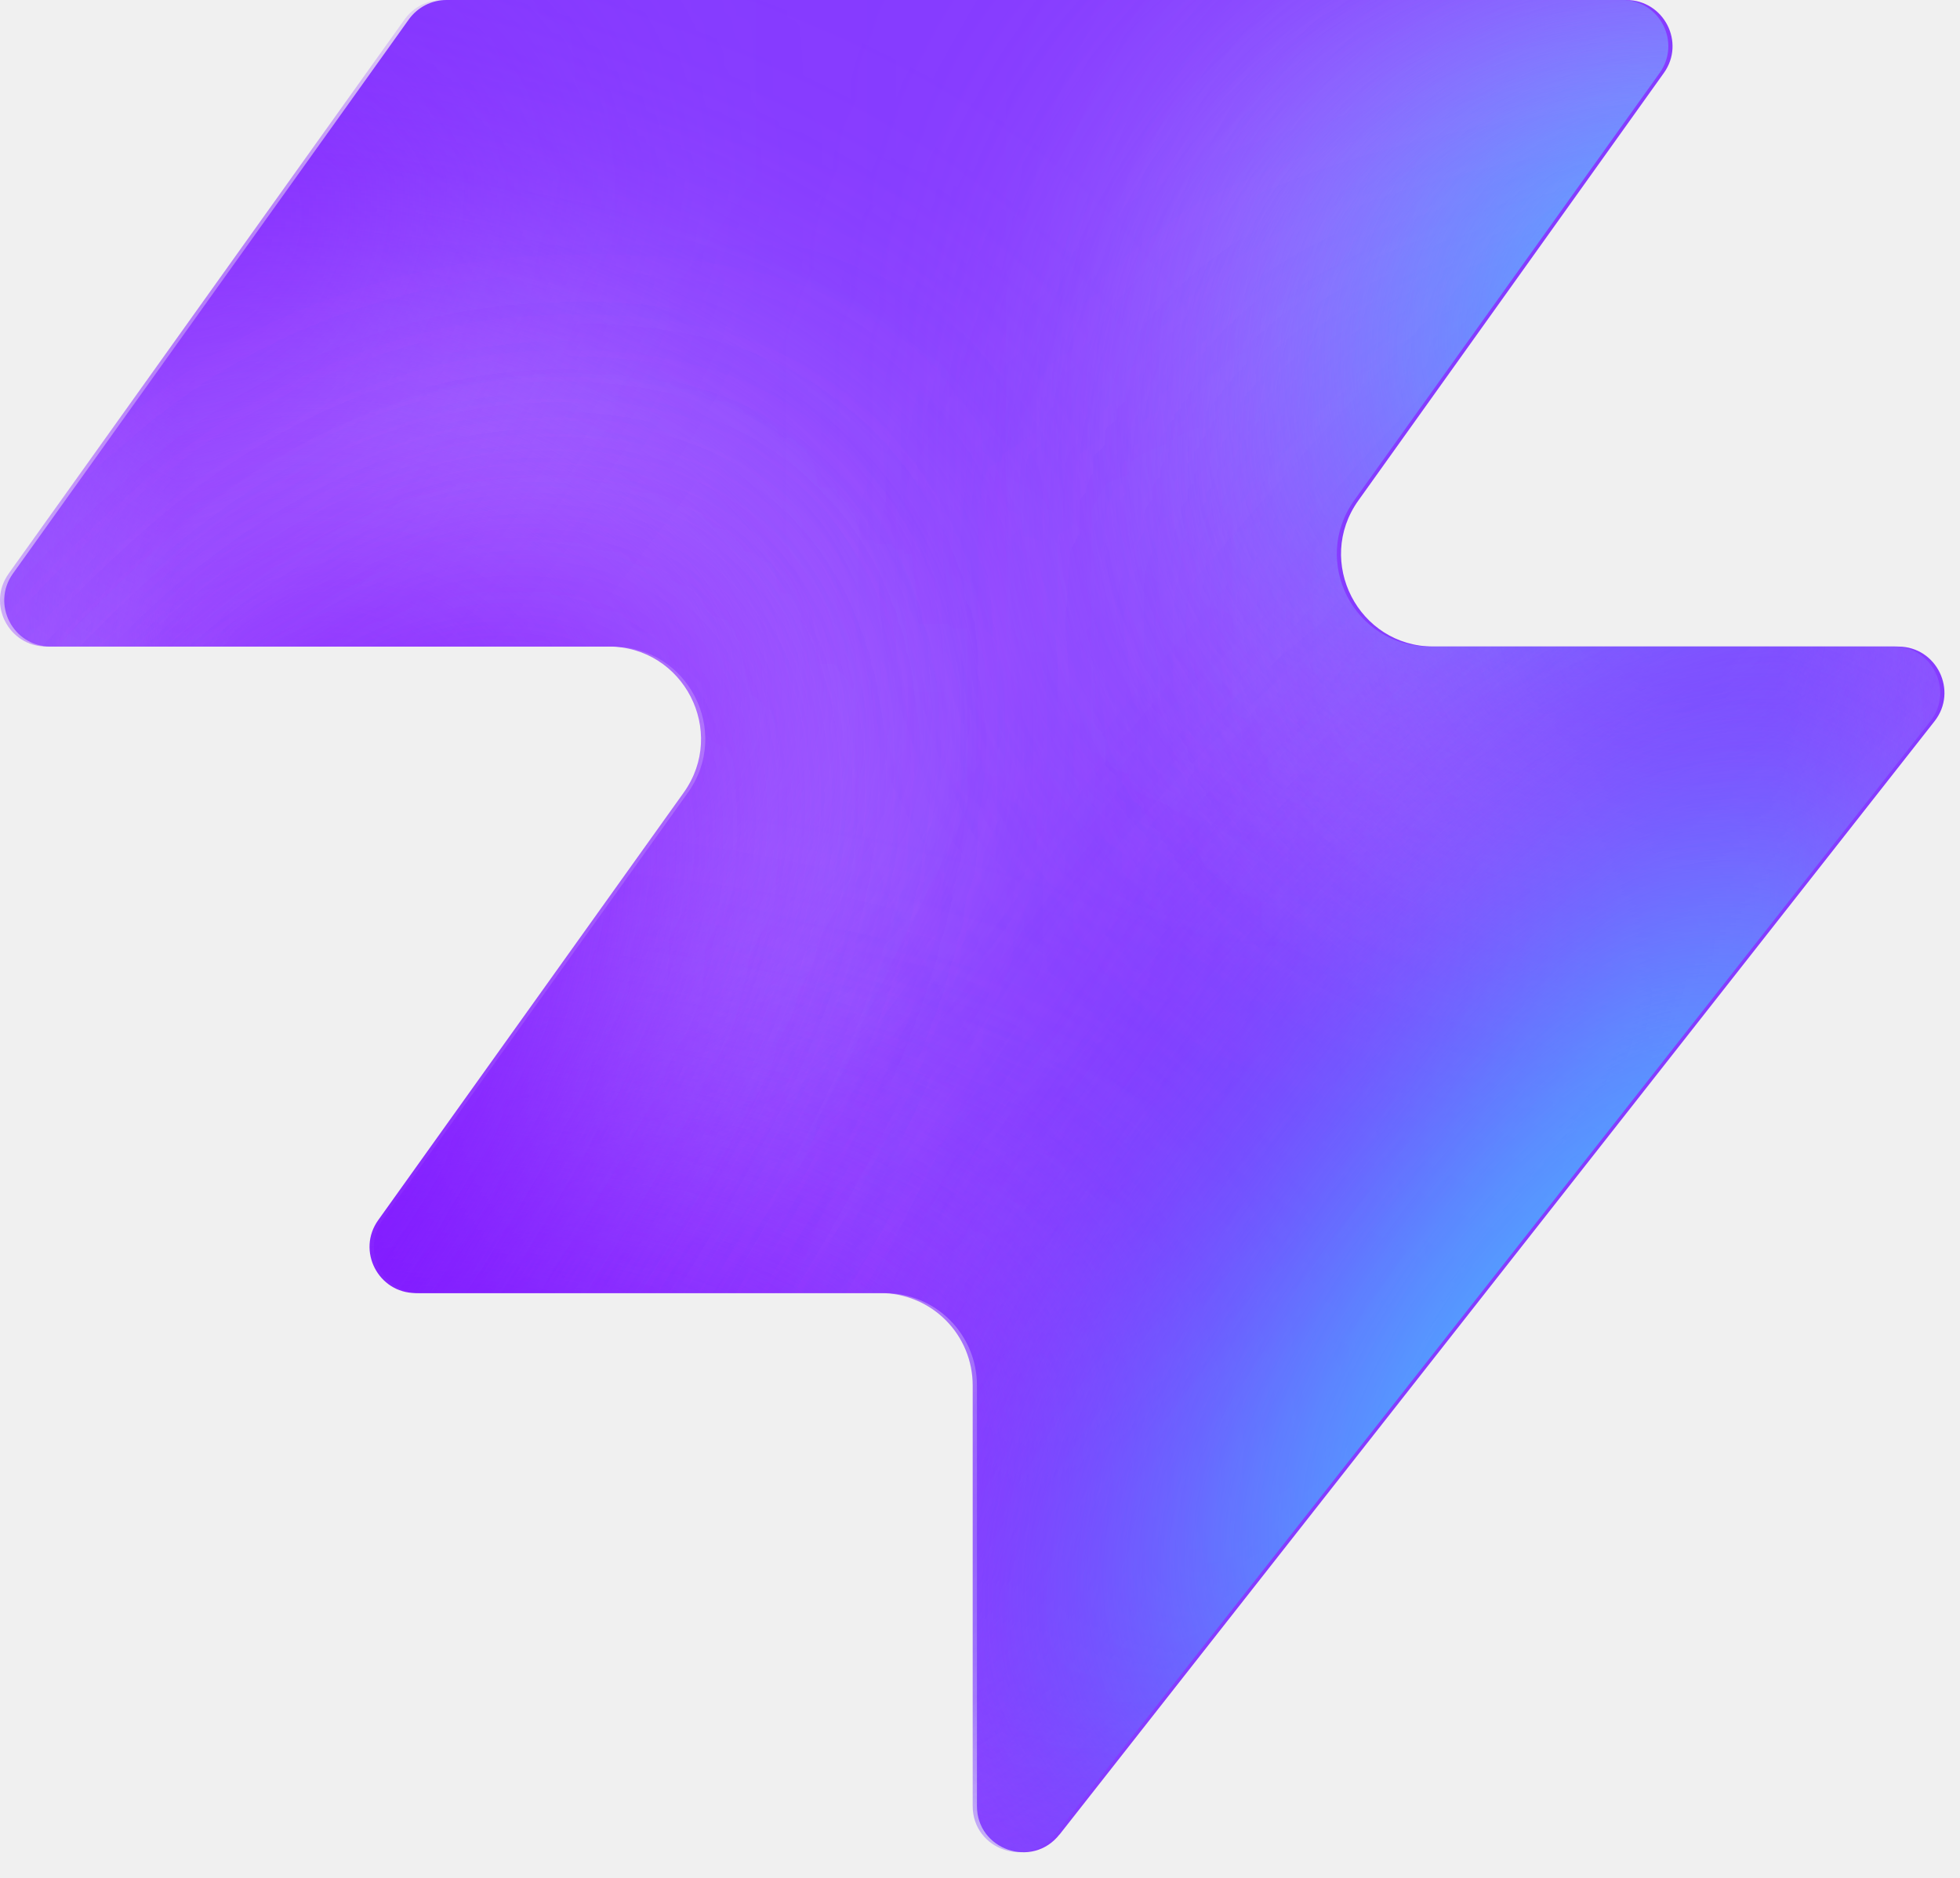
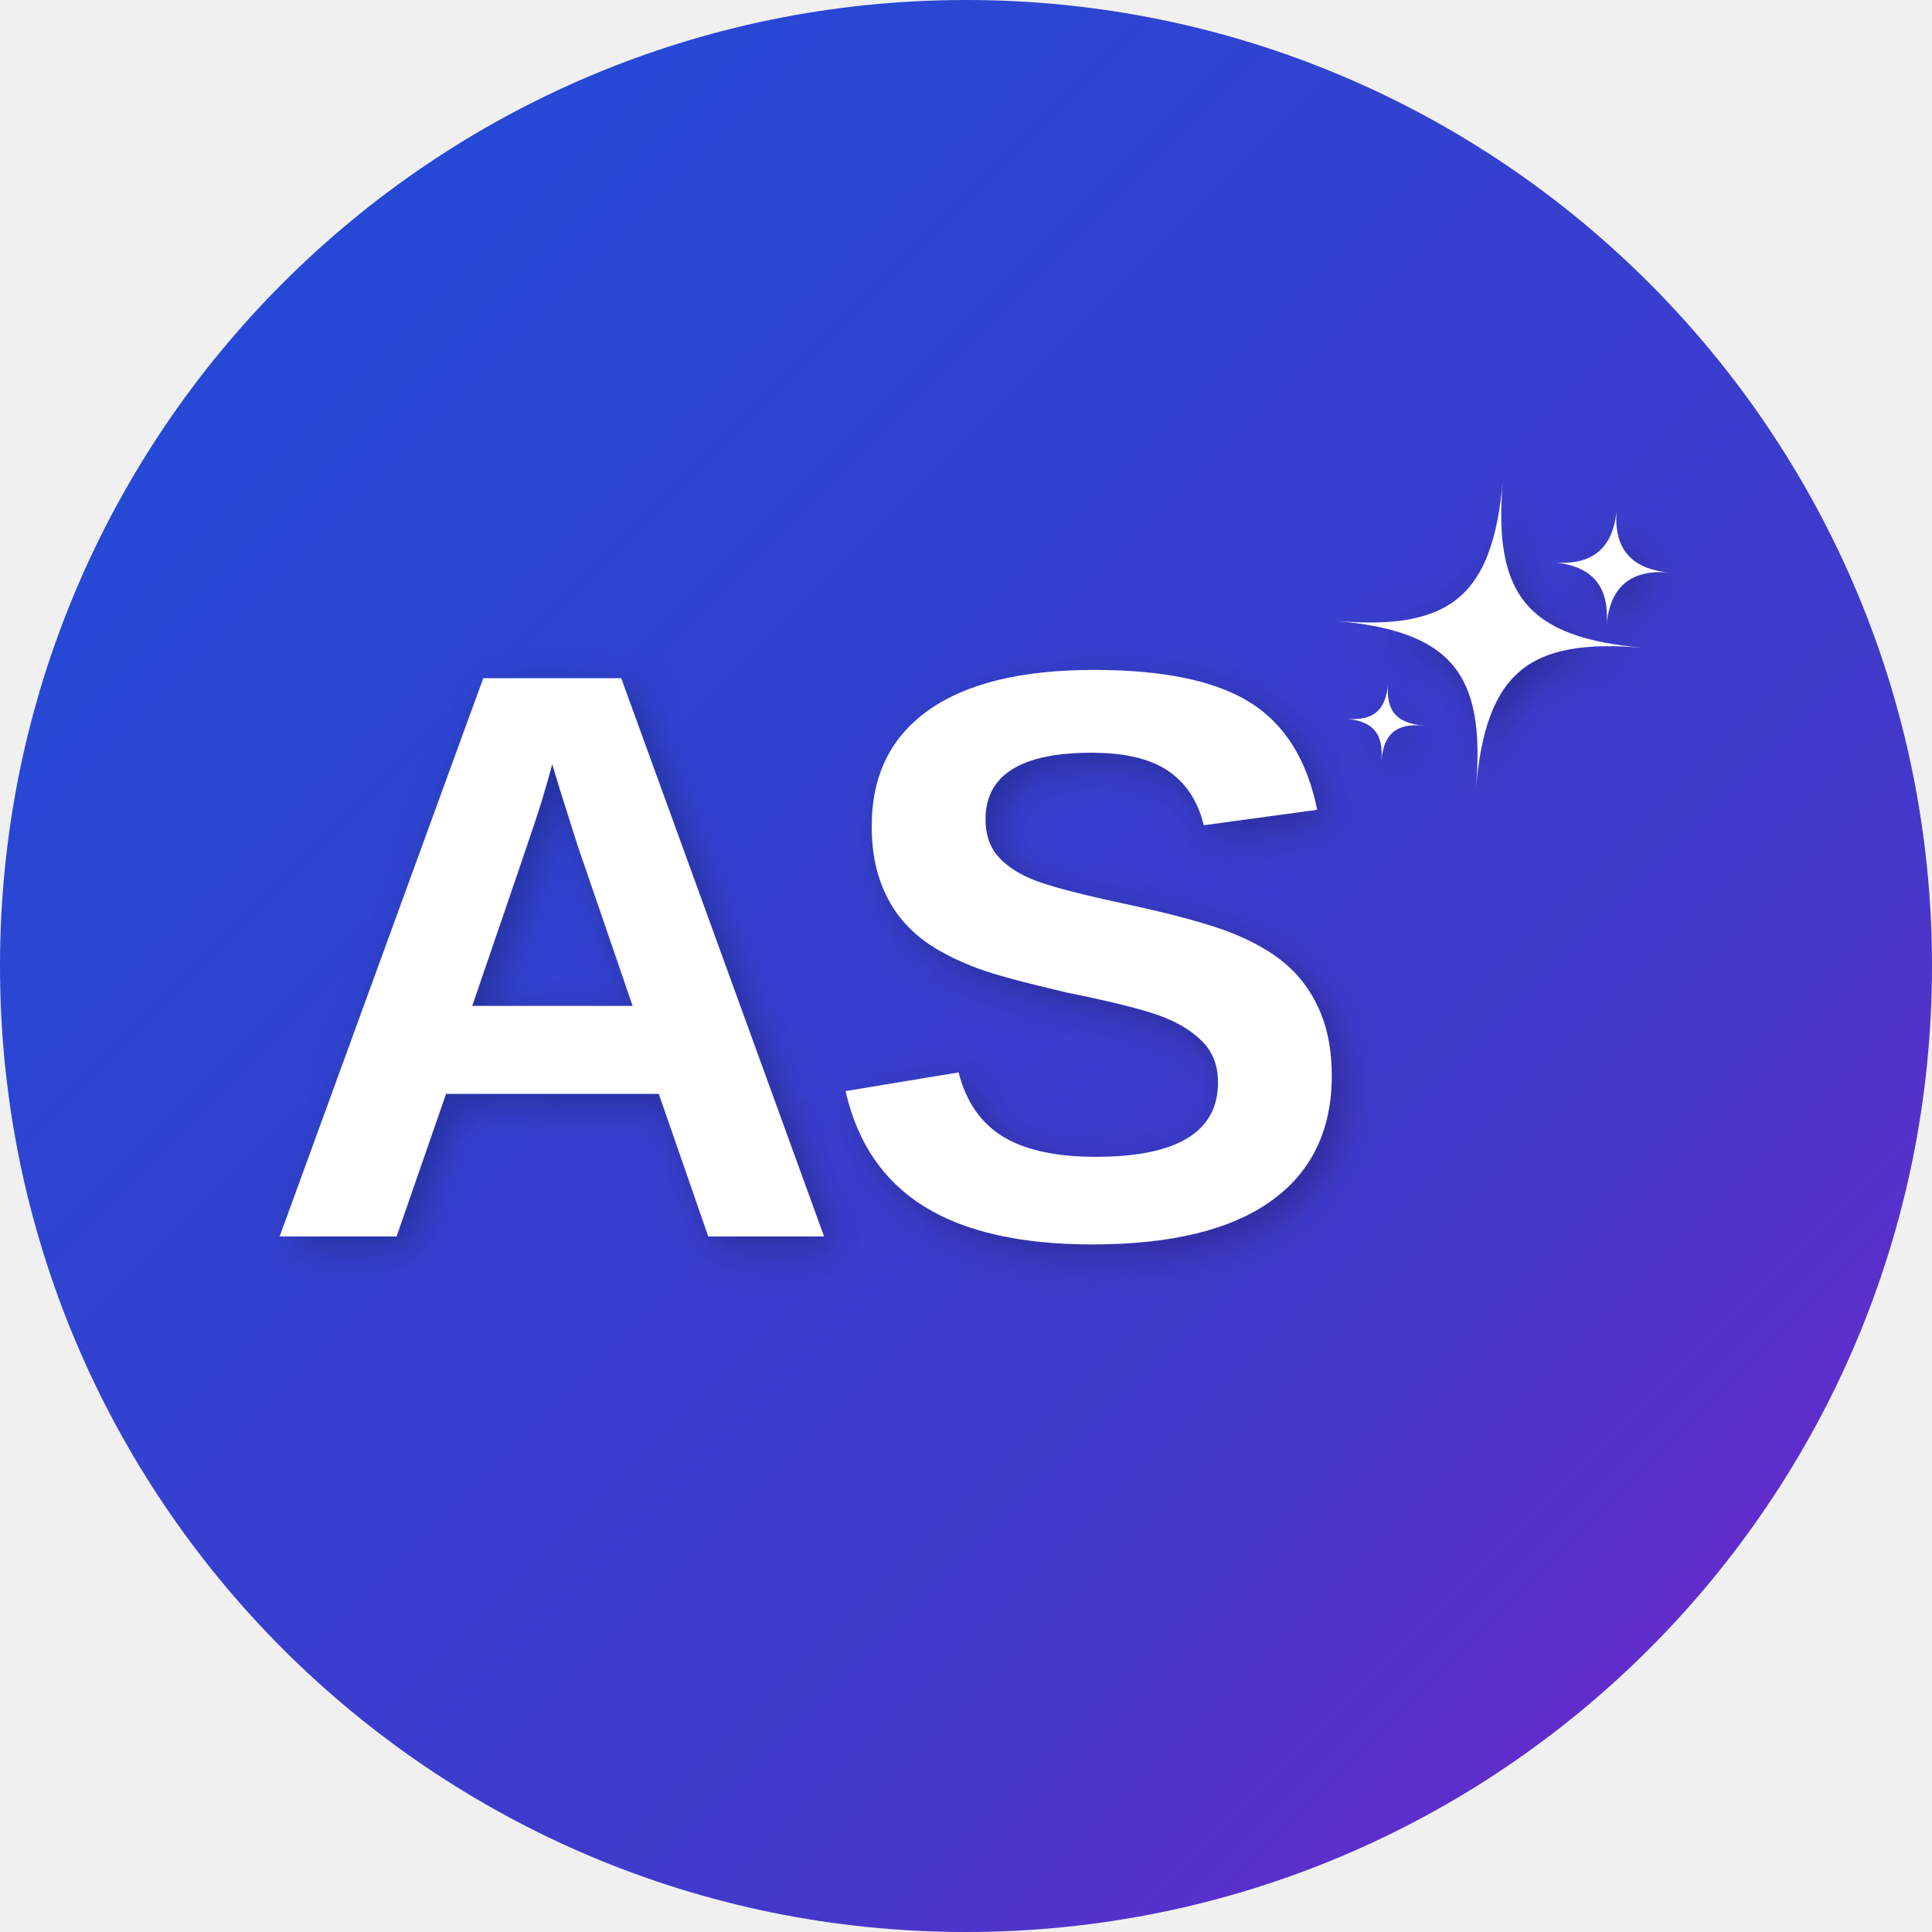
- <svg xmlns="http://www.w3.org/2000/svg" width="48" height="46" fill="none" viewBox="0 0 48 46">
-   <path fill="#863bff" d="M25.946 44.938c-.664.845-2.021.375-2.021-.698V33.937a2.26 2.26 0 0 0-2.262-2.262H10.287c-.92 0-1.456-1.04-.92-1.788l7.48-10.471c1.07-1.497 0-3.578-1.842-3.578H1.237c-.92 0-1.456-1.04-.92-1.788L10.013.474c.214-.297.556-.474.92-.474h28.894c.92 0 1.456 1.04.92 1.788l-7.48 10.471c-1.07 1.498 0 3.579 1.842 3.579h11.377c.943 0 1.473 1.088.89 1.83L25.947 44.94z" style="fill:#863bff;fill:color(display-p3 .525 .23 1);fill-opacity:1" />
-   <mask id="a" width="48" height="46" x="0" y="0" maskUnits="userSpaceOnUse" style="mask-type:alpha">
-     <path fill="#000" d="M25.842 44.938c-.664.844-2.021.375-2.021-.698V33.937a2.26 2.26 0 0 0-2.262-2.262H10.183c-.92 0-1.456-1.04-.92-1.788l7.48-10.471c1.07-1.498 0-3.579-1.842-3.579H1.133c-.92 0-1.456-1.04-.92-1.787L9.91.473c.214-.297.556-.474.92-.474h28.894c.92 0 1.456 1.04.92 1.788l-7.48 10.471c-1.07 1.498 0 3.578 1.842 3.578h11.377c.943 0 1.473 1.088.89 1.832L25.843 44.94z" style="fill:#000;fill-opacity:1" />
-   </mask>
-   <g mask="url(#a)">
-     <g filter="url(#b)">
-       <ellipse cx="5.508" cy="14.704" fill="#ede6ff" rx="5.508" ry="14.704" style="fill:#ede6ff;fill:color(display-p3 .927 .903 1);fill-opacity:1" transform="matrix(.00324 1 1 -.00324 -4.47 31.516)" />
-     </g>
-     <g filter="url(#c)">
-       <ellipse cx="10.399" cy="29.851" fill="#ede6ff" rx="10.399" ry="29.851" style="fill:#ede6ff;fill:color(display-p3 .927 .903 1);fill-opacity:1" transform="matrix(.00324 1 1 -.00324 -39.328 7.883)" />
-     </g>
-     <g filter="url(#d)">
-       <ellipse cx="5.508" cy="30.487" fill="#7e14ff" rx="5.508" ry="30.487" style="fill:#7e14ff;fill:color(display-p3 .492 .077 1);fill-opacity:1" transform="rotate(89.814 -25.913 -14.639)scale(1 -1)" />
-     </g>
-     <g filter="url(#e)">
-       <ellipse cx="5.508" cy="30.599" fill="#7e14ff" rx="5.508" ry="30.599" style="fill:#7e14ff;fill:color(display-p3 .492 .077 1);fill-opacity:1" transform="rotate(89.814 -32.644 -3.334)scale(1 -1)" />
-     </g>
-     <g filter="url(#f)">
-       <ellipse cx="5.508" cy="30.599" fill="#7e14ff" rx="5.508" ry="30.599" style="fill:#7e14ff;fill:color(display-p3 .492 .077 1);fill-opacity:1" transform="matrix(.00324 1 1 -.00324 -34.34 30.47)" />
-     </g>
-     <g filter="url(#g)">
-       <ellipse cx="14.072" cy="22.078" fill="#ede6ff" rx="14.072" ry="22.078" style="fill:#ede6ff;fill:color(display-p3 .927 .903 1);fill-opacity:1" transform="rotate(93.35 24.506 48.493)scale(-1 1)" />
-     </g>
-     <g filter="url(#h)">
-       <ellipse cx="3.47" cy="21.501" fill="#7e14ff" rx="3.47" ry="21.501" style="fill:#7e14ff;fill:color(display-p3 .492 .077 1);fill-opacity:1" transform="rotate(89.009 28.708 47.59)scale(-1 1)" />
-     </g>
-     <g filter="url(#i)">
-       <ellipse cx="3.47" cy="21.501" fill="#7e14ff" rx="3.47" ry="21.501" style="fill:#7e14ff;fill:color(display-p3 .492 .077 1);fill-opacity:1" transform="rotate(89.009 28.708 47.59)scale(-1 1)" />
-     </g>
-     <g filter="url(#j)">
-       <ellipse cx=".387" cy="8.972" fill="#7e14ff" rx="4.407" ry="29.108" style="fill:#7e14ff;fill:color(display-p3 .492 .077 1);fill-opacity:1" transform="rotate(39.51 .387 8.972)" />
-     </g>
-     <g filter="url(#k)">
-       <ellipse cx="47.523" cy="-6.092" fill="#7e14ff" rx="4.407" ry="29.108" style="fill:#7e14ff;fill:color(display-p3 .492 .077 1);fill-opacity:1" transform="rotate(37.892 47.523 -6.092)" />
-     </g>
-     <g filter="url(#l)">
-       <ellipse cx="41.412" cy="6.333" fill="#47bfff" rx="5.971" ry="9.665" style="fill:#47bfff;fill:color(display-p3 .28 .748 1);fill-opacity:1" transform="rotate(37.892 41.412 6.333)" />
-     </g>
-     <g filter="url(#m)">
-       <ellipse cx="-1.879" cy="38.332" fill="#7e14ff" rx="4.407" ry="29.108" style="fill:#7e14ff;fill:color(display-p3 .492 .077 1);fill-opacity:1" transform="rotate(37.892 -1.88 38.332)" />
-     </g>
-     <g filter="url(#n)">
-       <ellipse cx="-1.879" cy="38.332" fill="#7e14ff" rx="4.407" ry="29.108" style="fill:#7e14ff;fill:color(display-p3 .492 .077 1);fill-opacity:1" transform="rotate(37.892 -1.88 38.332)" />
-     </g>
-     <g filter="url(#o)">
-       <ellipse cx="35.651" cy="29.907" fill="#7e14ff" rx="4.407" ry="29.108" style="fill:#7e14ff;fill:color(display-p3 .492 .077 1);fill-opacity:1" transform="rotate(37.892 35.651 29.907)" />
-     </g>
-     <g filter="url(#p)">
-       <ellipse cx="38.418" cy="32.4" fill="#47bfff" rx="5.971" ry="15.297" style="fill:#47bfff;fill:color(display-p3 .28 .748 1);fill-opacity:1" transform="rotate(37.892 38.418 32.4)" />
-     </g>
-   </g>
+ <svg xmlns="http://www.w3.org/2000/svg" viewBox="0 0 500 500">
  <defs>
-     <filter id="b" width="60.045" height="41.654" x="-19.77" y="16.149" color-interpolation-filters="sRGB" filterUnits="userSpaceOnUse">
-       <feFlood flood-opacity="0" result="BackgroundImageFix" />
-       <feBlend in="SourceGraphic" in2="BackgroundImageFix" result="shape" />
-       <feGaussianBlur result="effect1_foregroundBlur_2002_17158" stdDeviation="7.659" />
-     </filter>
-     <filter id="c" width="90.34" height="51.437" x="-54.613" y="-7.533" color-interpolation-filters="sRGB" filterUnits="userSpaceOnUse">
-       <feFlood flood-opacity="0" result="BackgroundImageFix" />
-       <feBlend in="SourceGraphic" in2="BackgroundImageFix" result="shape" />
-       <feGaussianBlur result="effect1_foregroundBlur_2002_17158" stdDeviation="7.659" />
-     </filter>
-     <filter id="d" width="79.355" height="29.4" x="-49.64" y="2.03" color-interpolation-filters="sRGB" filterUnits="userSpaceOnUse">
-       <feFlood flood-opacity="0" result="BackgroundImageFix" />
-       <feBlend in="SourceGraphic" in2="BackgroundImageFix" result="shape" />
-       <feGaussianBlur result="effect1_foregroundBlur_2002_17158" stdDeviation="4.596" />
-     </filter>
-     <filter id="e" width="79.579" height="29.4" x="-45.045" y="20.029" color-interpolation-filters="sRGB" filterUnits="userSpaceOnUse">
-       <feFlood flood-opacity="0" result="BackgroundImageFix" />
-       <feBlend in="SourceGraphic" in2="BackgroundImageFix" result="shape" />
-       <feGaussianBlur result="effect1_foregroundBlur_2002_17158" stdDeviation="4.596" />
-     </filter>
-     <filter id="f" width="79.579" height="29.4" x="-43.513" y="21.178" color-interpolation-filters="sRGB" filterUnits="userSpaceOnUse">
-       <feFlood flood-opacity="0" result="BackgroundImageFix" />
-       <feBlend in="SourceGraphic" in2="BackgroundImageFix" result="shape" />
-       <feGaussianBlur result="effect1_foregroundBlur_2002_17158" stdDeviation="4.596" />
-     </filter>
-     <filter id="g" width="74.749" height="58.852" x="15.756" y="-17.901" color-interpolation-filters="sRGB" filterUnits="userSpaceOnUse">
-       <feFlood flood-opacity="0" result="BackgroundImageFix" />
-       <feBlend in="SourceGraphic" in2="BackgroundImageFix" result="shape" />
-       <feGaussianBlur result="effect1_foregroundBlur_2002_17158" stdDeviation="7.659" />
-     </filter>
-     <filter id="h" width="61.377" height="25.362" x="23.548" y="2.284" color-interpolation-filters="sRGB" filterUnits="userSpaceOnUse">
-       <feFlood flood-opacity="0" result="BackgroundImageFix" />
-       <feBlend in="SourceGraphic" in2="BackgroundImageFix" result="shape" />
-       <feGaussianBlur result="effect1_foregroundBlur_2002_17158" stdDeviation="4.596" />
-     </filter>
-     <filter id="i" width="61.377" height="25.362" x="23.548" y="2.284" color-interpolation-filters="sRGB" filterUnits="userSpaceOnUse">
-       <feFlood flood-opacity="0" result="BackgroundImageFix" />
-       <feBlend in="SourceGraphic" in2="BackgroundImageFix" result="shape" />
-       <feGaussianBlur result="effect1_foregroundBlur_2002_17158" stdDeviation="4.596" />
-     </filter>
-     <filter id="j" width="56.045" height="63.649" x="-27.636" y="-22.853" color-interpolation-filters="sRGB" filterUnits="userSpaceOnUse">
-       <feFlood flood-opacity="0" result="BackgroundImageFix" />
-       <feBlend in="SourceGraphic" in2="BackgroundImageFix" result="shape" />
-       <feGaussianBlur result="effect1_foregroundBlur_2002_17158" stdDeviation="4.596" />
-     </filter>
-     <filter id="k" width="54.814" height="64.646" x="20.116" y="-38.415" color-interpolation-filters="sRGB" filterUnits="userSpaceOnUse">
-       <feFlood flood-opacity="0" result="BackgroundImageFix" />
-       <feBlend in="SourceGraphic" in2="BackgroundImageFix" result="shape" />
-       <feGaussianBlur result="effect1_foregroundBlur_2002_17158" stdDeviation="4.596" />
-     </filter>
-     <filter id="l" width="33.541" height="35.313" x="24.641" y="-11.323" color-interpolation-filters="sRGB" filterUnits="userSpaceOnUse">
-       <feFlood flood-opacity="0" result="BackgroundImageFix" />
-       <feBlend in="SourceGraphic" in2="BackgroundImageFix" result="shape" />
-       <feGaussianBlur result="effect1_foregroundBlur_2002_17158" stdDeviation="4.596" />
-     </filter>
-     <filter id="m" width="54.814" height="64.646" x="-29.286" y="6.009" color-interpolation-filters="sRGB" filterUnits="userSpaceOnUse">
-       <feFlood flood-opacity="0" result="BackgroundImageFix" />
-       <feBlend in="SourceGraphic" in2="BackgroundImageFix" result="shape" />
-       <feGaussianBlur result="effect1_foregroundBlur_2002_17158" stdDeviation="4.596" />
-     </filter>
-     <filter id="n" width="54.814" height="64.646" x="-29.286" y="6.009" color-interpolation-filters="sRGB" filterUnits="userSpaceOnUse">
-       <feFlood flood-opacity="0" result="BackgroundImageFix" />
-       <feBlend in="SourceGraphic" in2="BackgroundImageFix" result="shape" />
-       <feGaussianBlur result="effect1_foregroundBlur_2002_17158" stdDeviation="4.596" />
-     </filter>
-     <filter id="o" width="54.814" height="64.646" x="8.244" y="-2.416" color-interpolation-filters="sRGB" filterUnits="userSpaceOnUse">
-       <feFlood flood-opacity="0" result="BackgroundImageFix" />
-       <feBlend in="SourceGraphic" in2="BackgroundImageFix" result="shape" />
-       <feGaussianBlur result="effect1_foregroundBlur_2002_17158" stdDeviation="4.596" />
-     </filter>
-     <filter id="p" width="39.409" height="43.623" x="18.713" y="10.588" color-interpolation-filters="sRGB" filterUnits="userSpaceOnUse">
-       <feFlood flood-opacity="0" result="BackgroundImageFix" />
-       <feBlend in="SourceGraphic" in2="BackgroundImageFix" result="shape" />
-       <feGaussianBlur result="effect1_foregroundBlur_2002_17158" stdDeviation="4.596" />
+     <linearGradient id="bgGradient" x1="0%" y1="0%" x2="100%" y2="100%">
+       <stop offset="0%" stop-color="#1d4ed8" />
+       <stop offset="70%" stop-color="#4338ca" />
+       <stop offset="100%" stop-color="#7e22ce" />
+     </linearGradient>
+     <filter id="shadow">
+       <feDropShadow dx="3" dy="3" stdDeviation="5" flood-opacity="0.25" />
    </filter>
  </defs>
+   <rect width="500" height="500" rx="250" fill="url(#bgGradient)" />
+   <text x="210" y="320" font-family="Arial, sans-serif" font-size="210" font-weight="900" fill="#ffffff" letter-spacing="-6" text-anchor="middle" filter="url(#shadow)">AS</text>
+   <g transform="translate(340, 110) scale(1) rotate(5)" fill="white" filter="url(#shadow)">
+     <path d="M50 10 C50 40, 60 50, 90 50 C60 50, 50 60, 50 90 C50 60, 40 50, 10 50 C40 50, 50 40, 50 10 Z" />
+     <path d="M80 15 C80 25, 85 30, 95 30 C85 30, 80 35, 80 45 C80 35, 75 30, 65 30 C75 30, 80 25, 80 15 Z" />
+     <path d="M25 65 C25 72, 28 75, 35 75 C28 75, 25 78, 25 85 C25 78, 22 75, 15 75 C22 75, 25 72, 25 65 Z" />
+   </g>
</svg>
